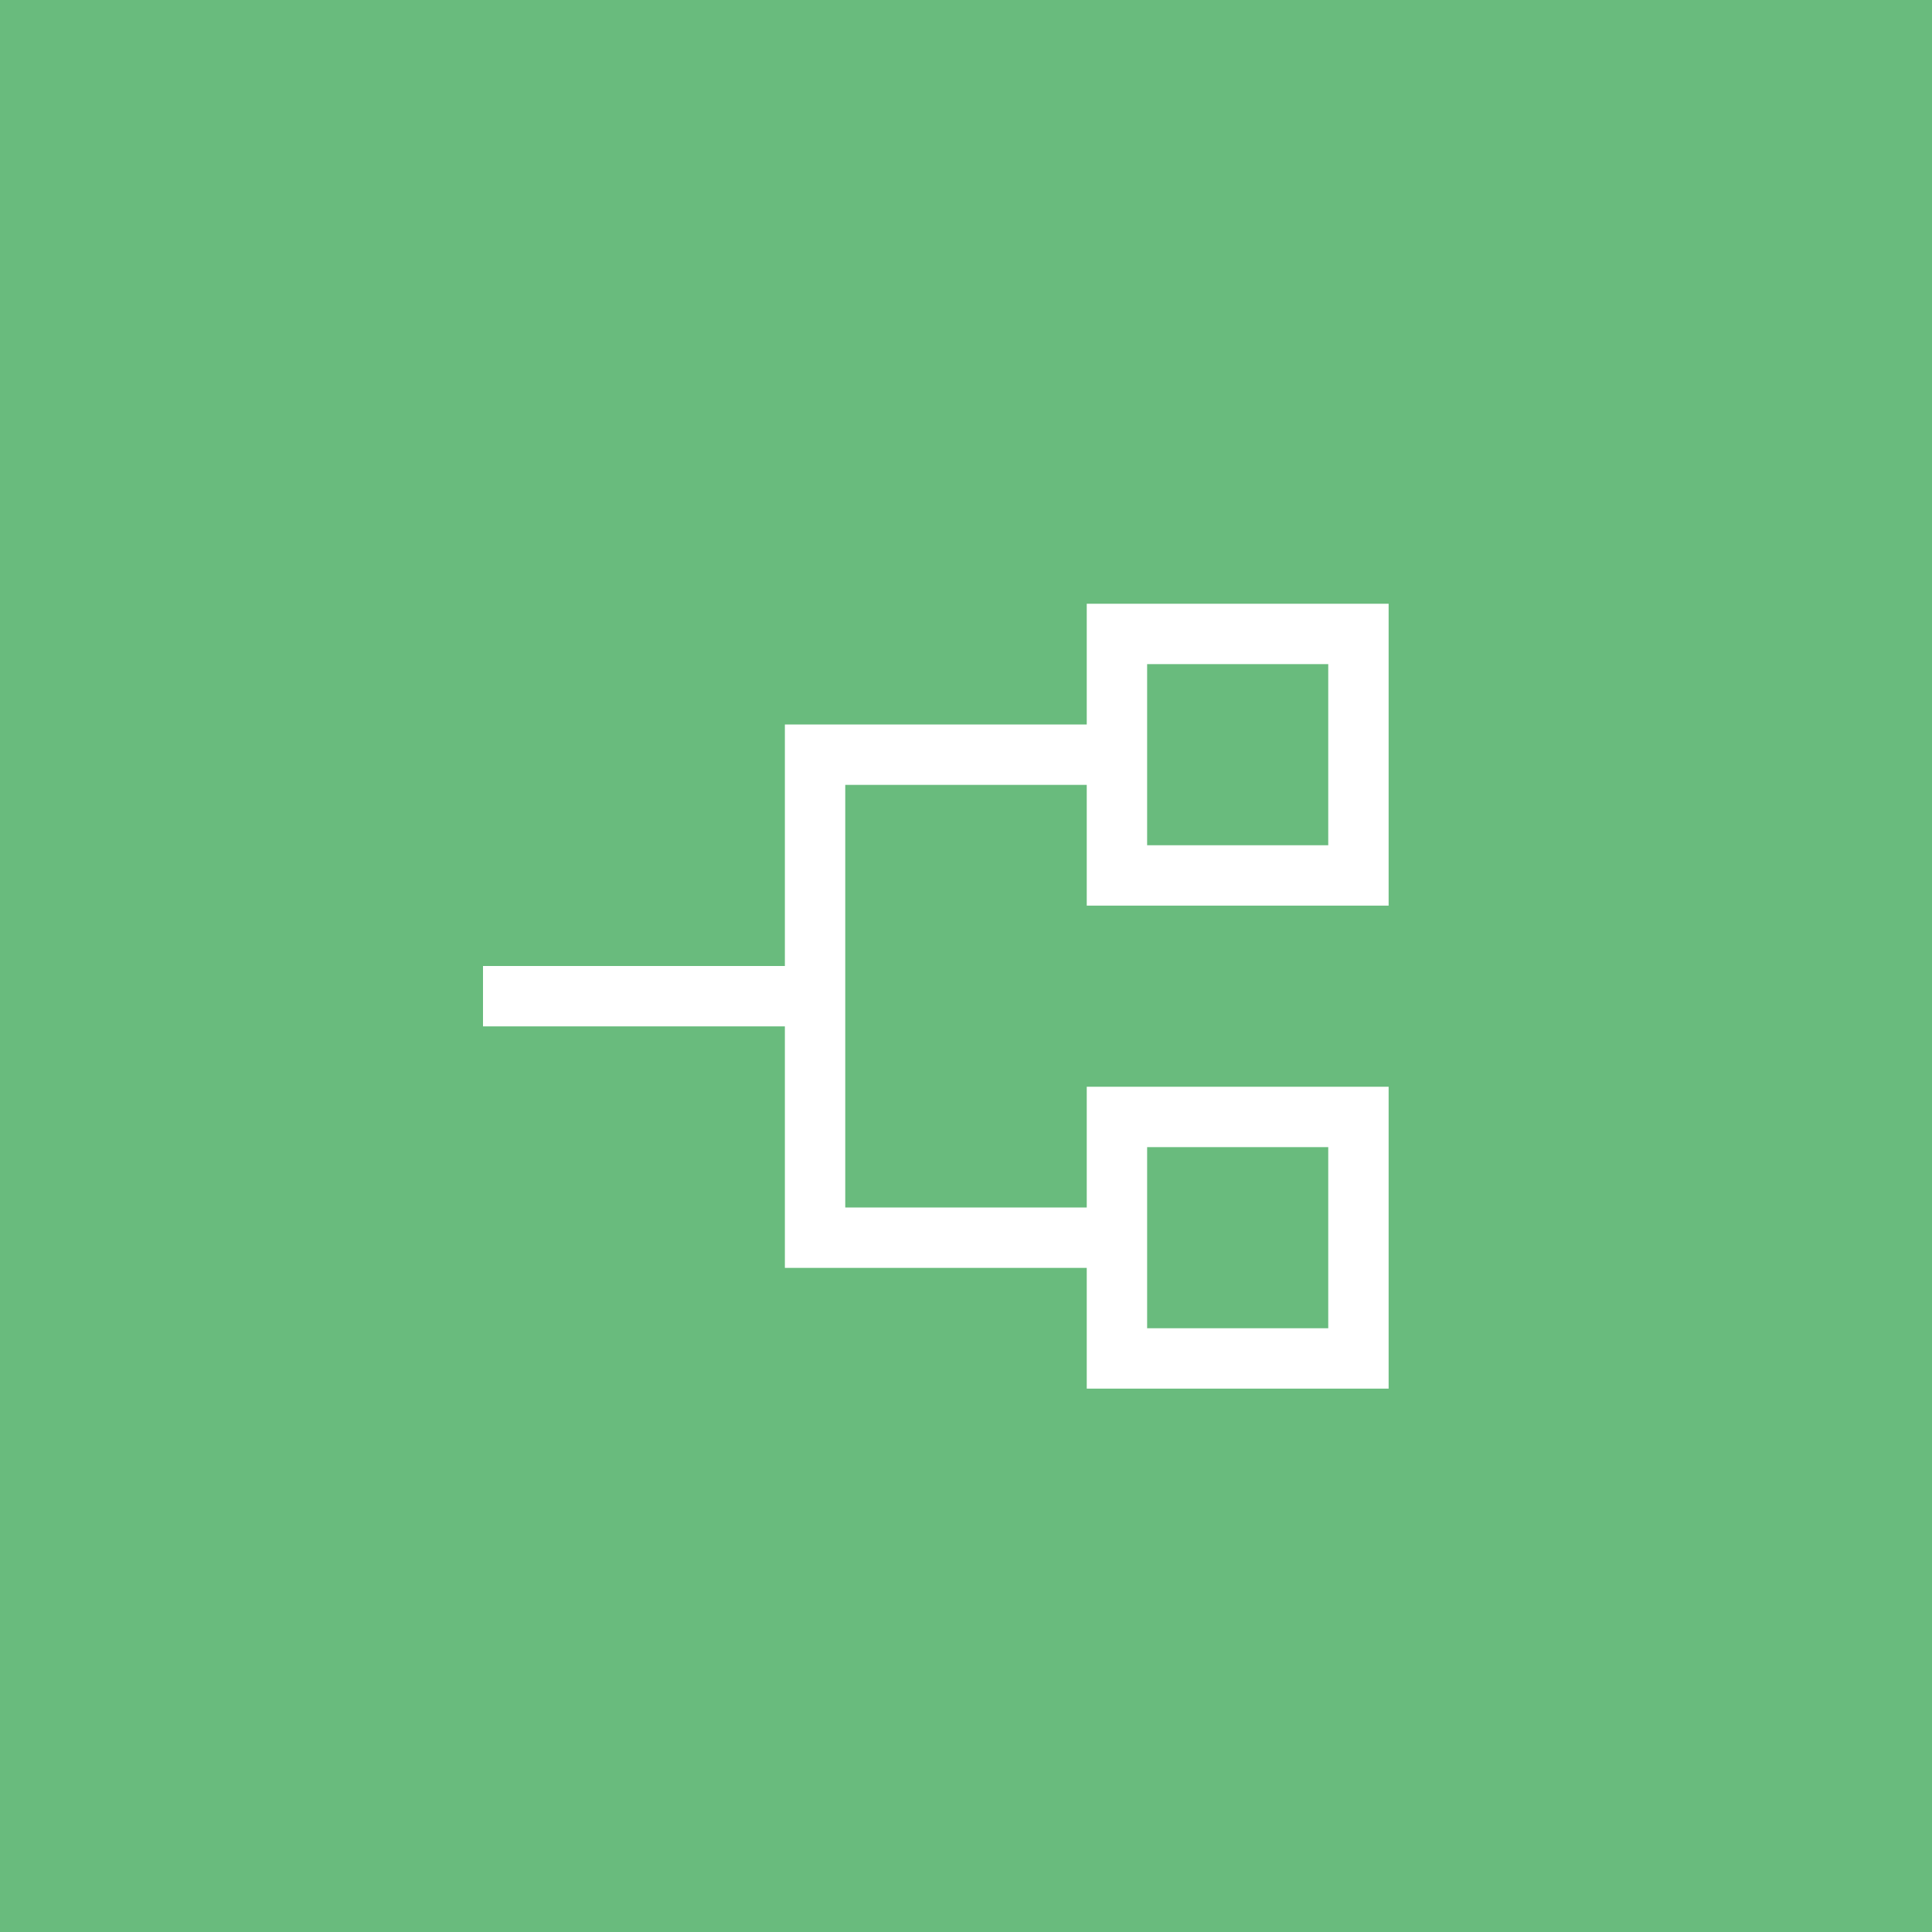
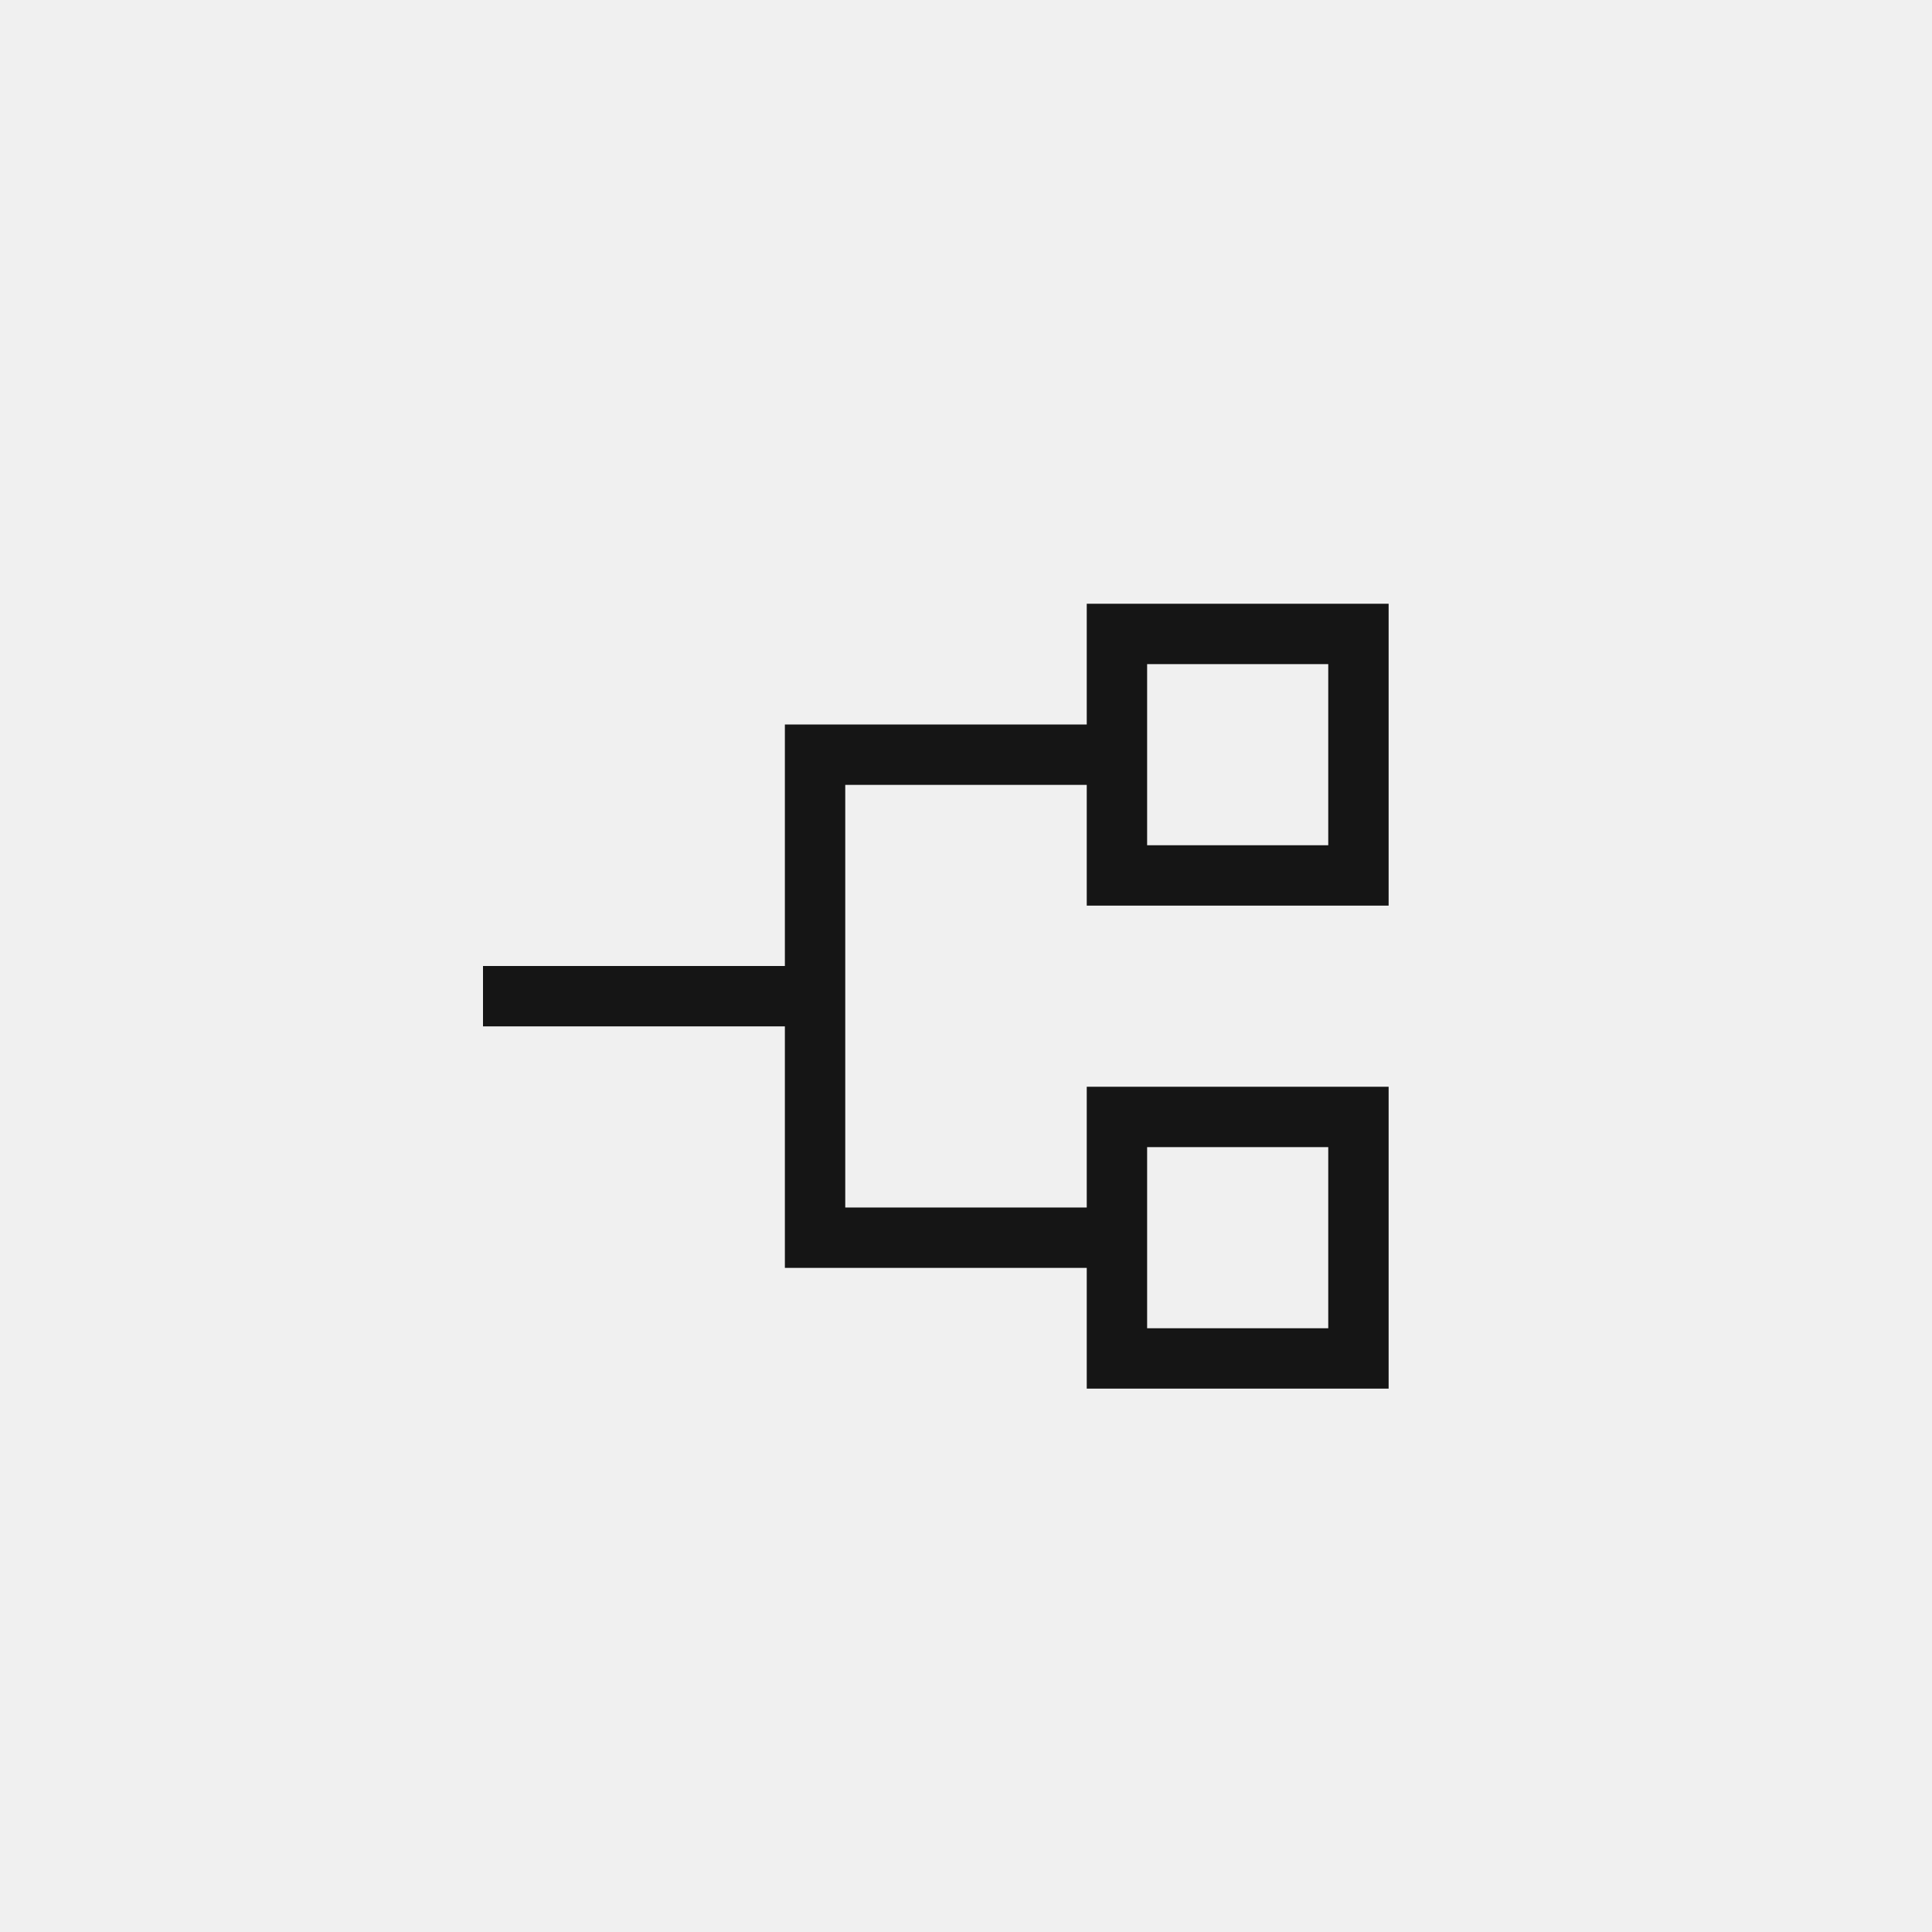
<svg xmlns="http://www.w3.org/2000/svg" viewBox="0 0 64 64">
-   <rect width="64" height="64" fill="#69bb7d" rx="0" ry="0" />
-   <path fill="#FFF" d="M36 42v4h10V36H36v4h-8V26h8v4h10V20H36v4H26v8H16v2h10v8h10zm2-20h6v6h-6v-6zm0 16h6v6h-6v-6z" />
+   <rect width="64" height="64" fill="none" rx="0" ry="0" />
+   <path fill="#151515" d="M36 42v4h10V36H36v4h-8V26h8v4h10V20H36v4H26v8H16v2h10v8h10zm2-20h6v6h-6v-6zm0 16h6v6h-6v-6z" />
</svg>
